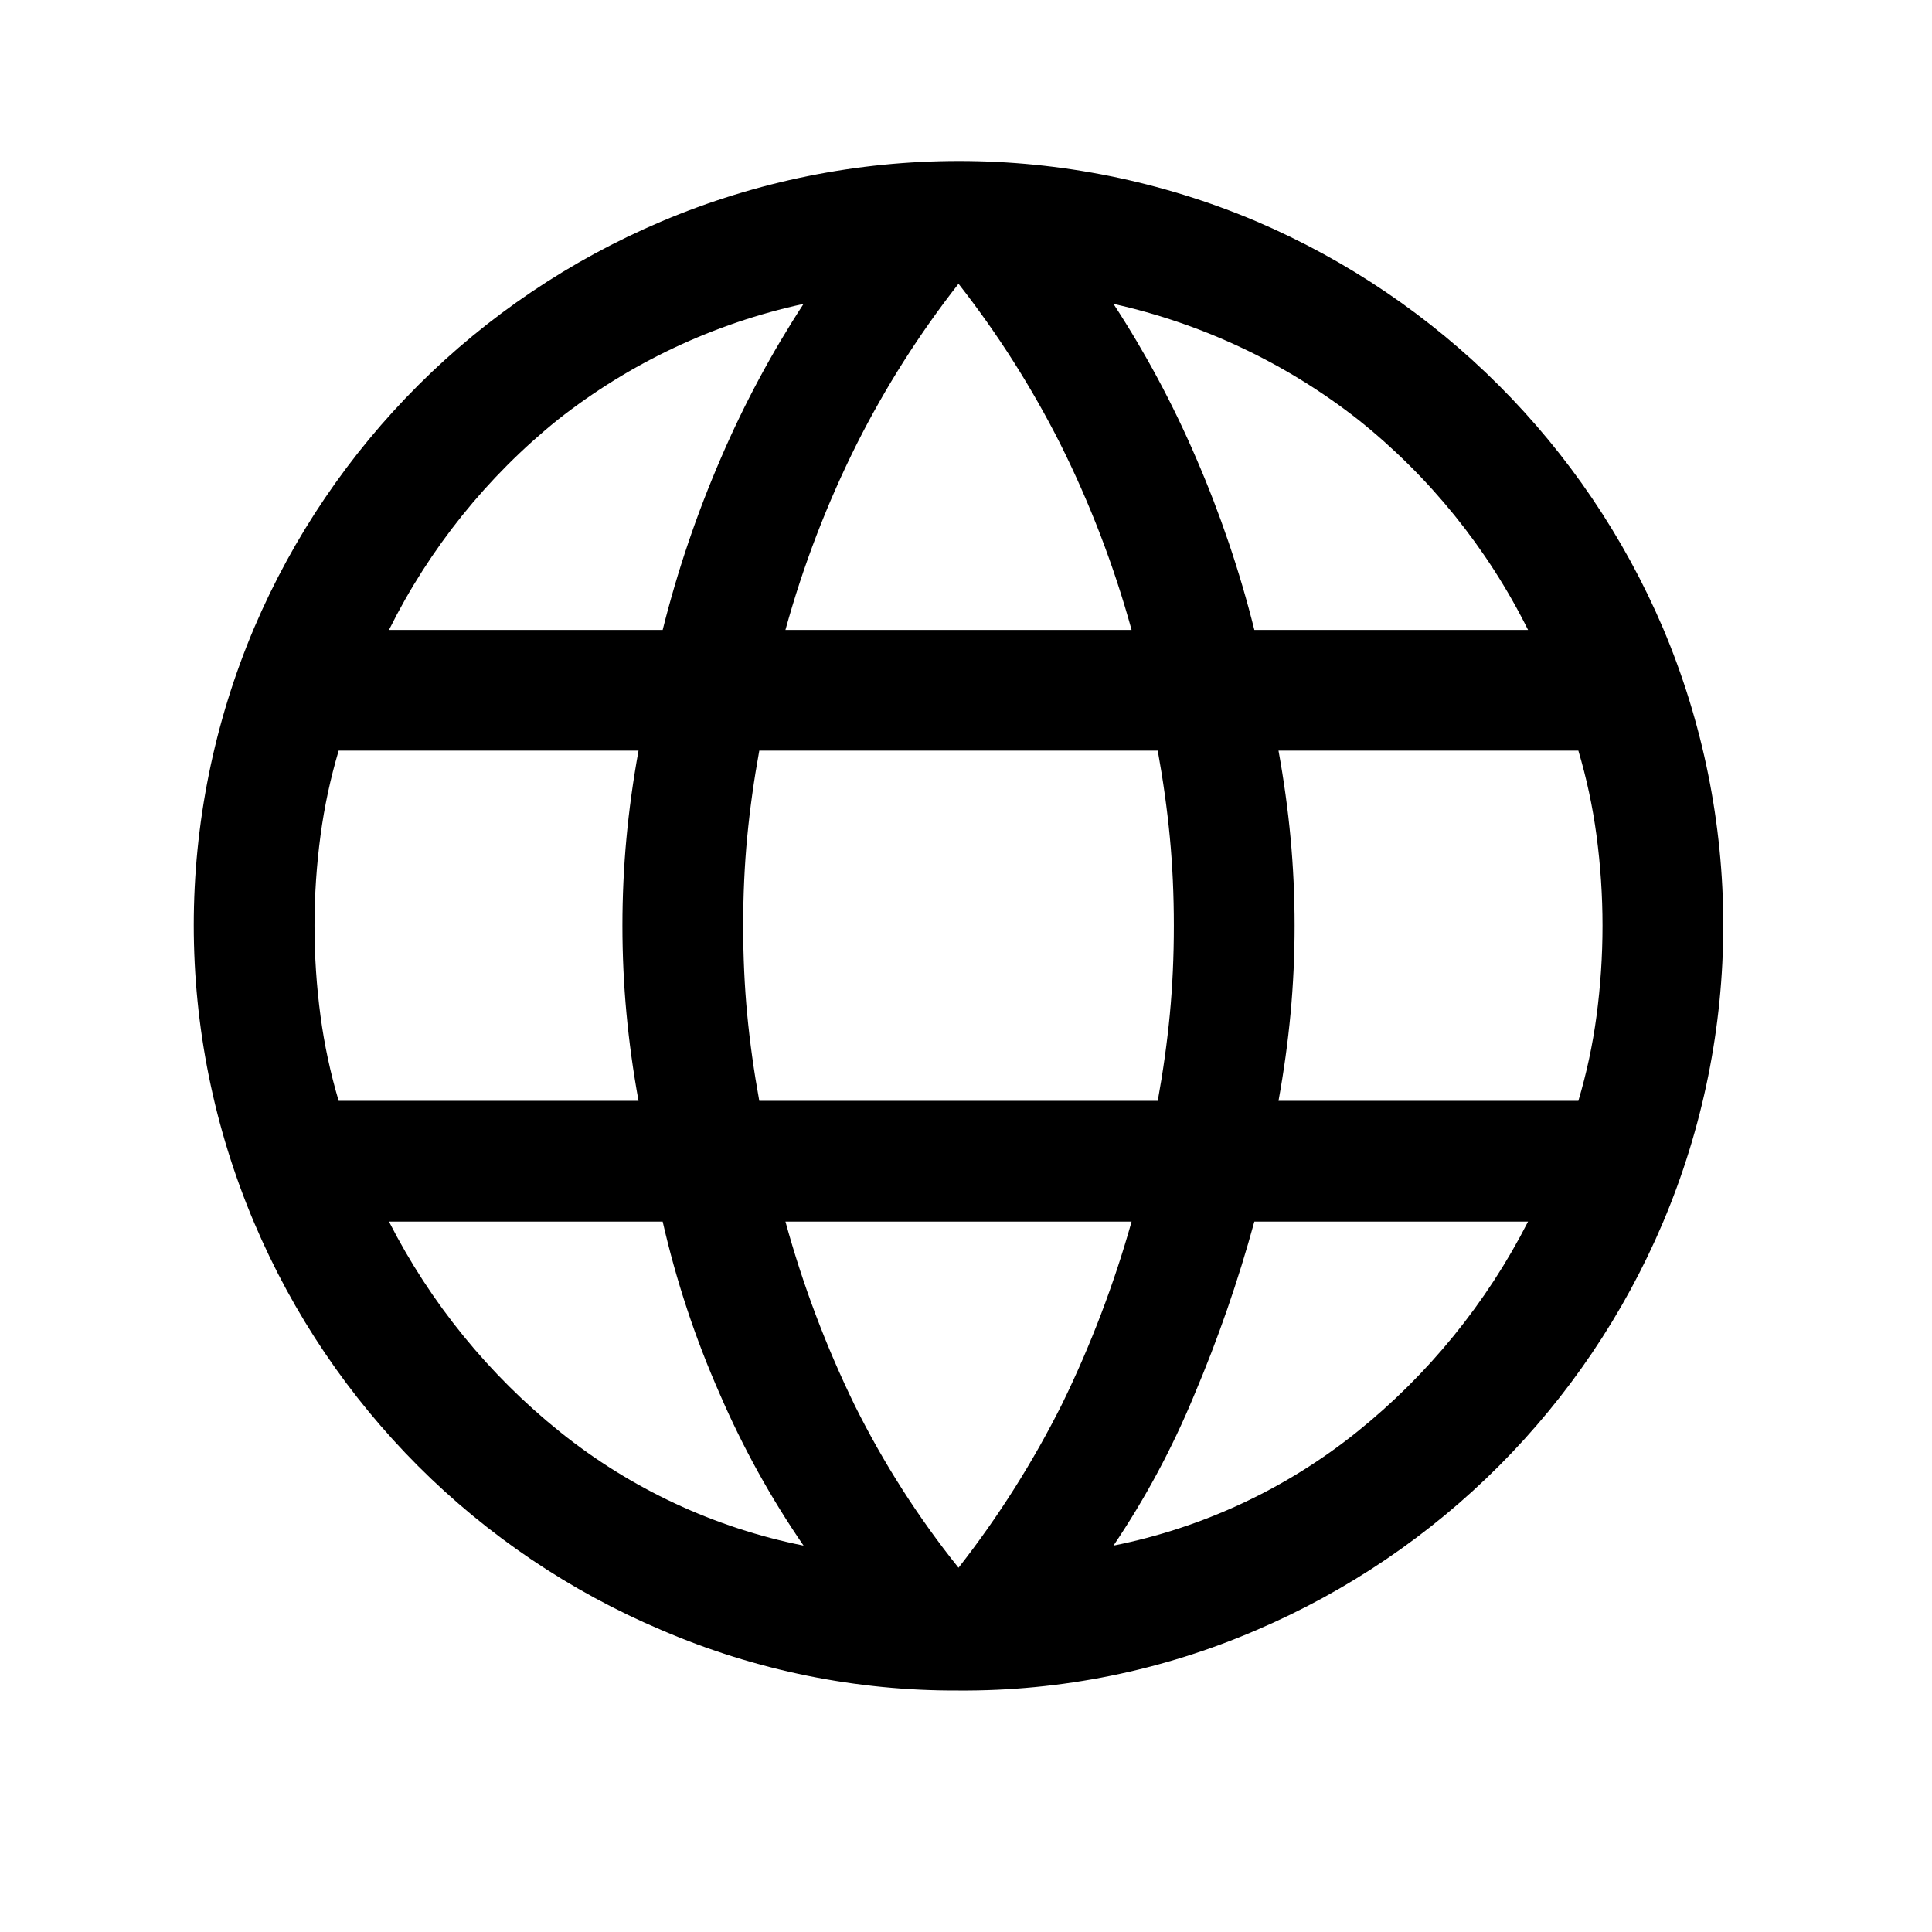
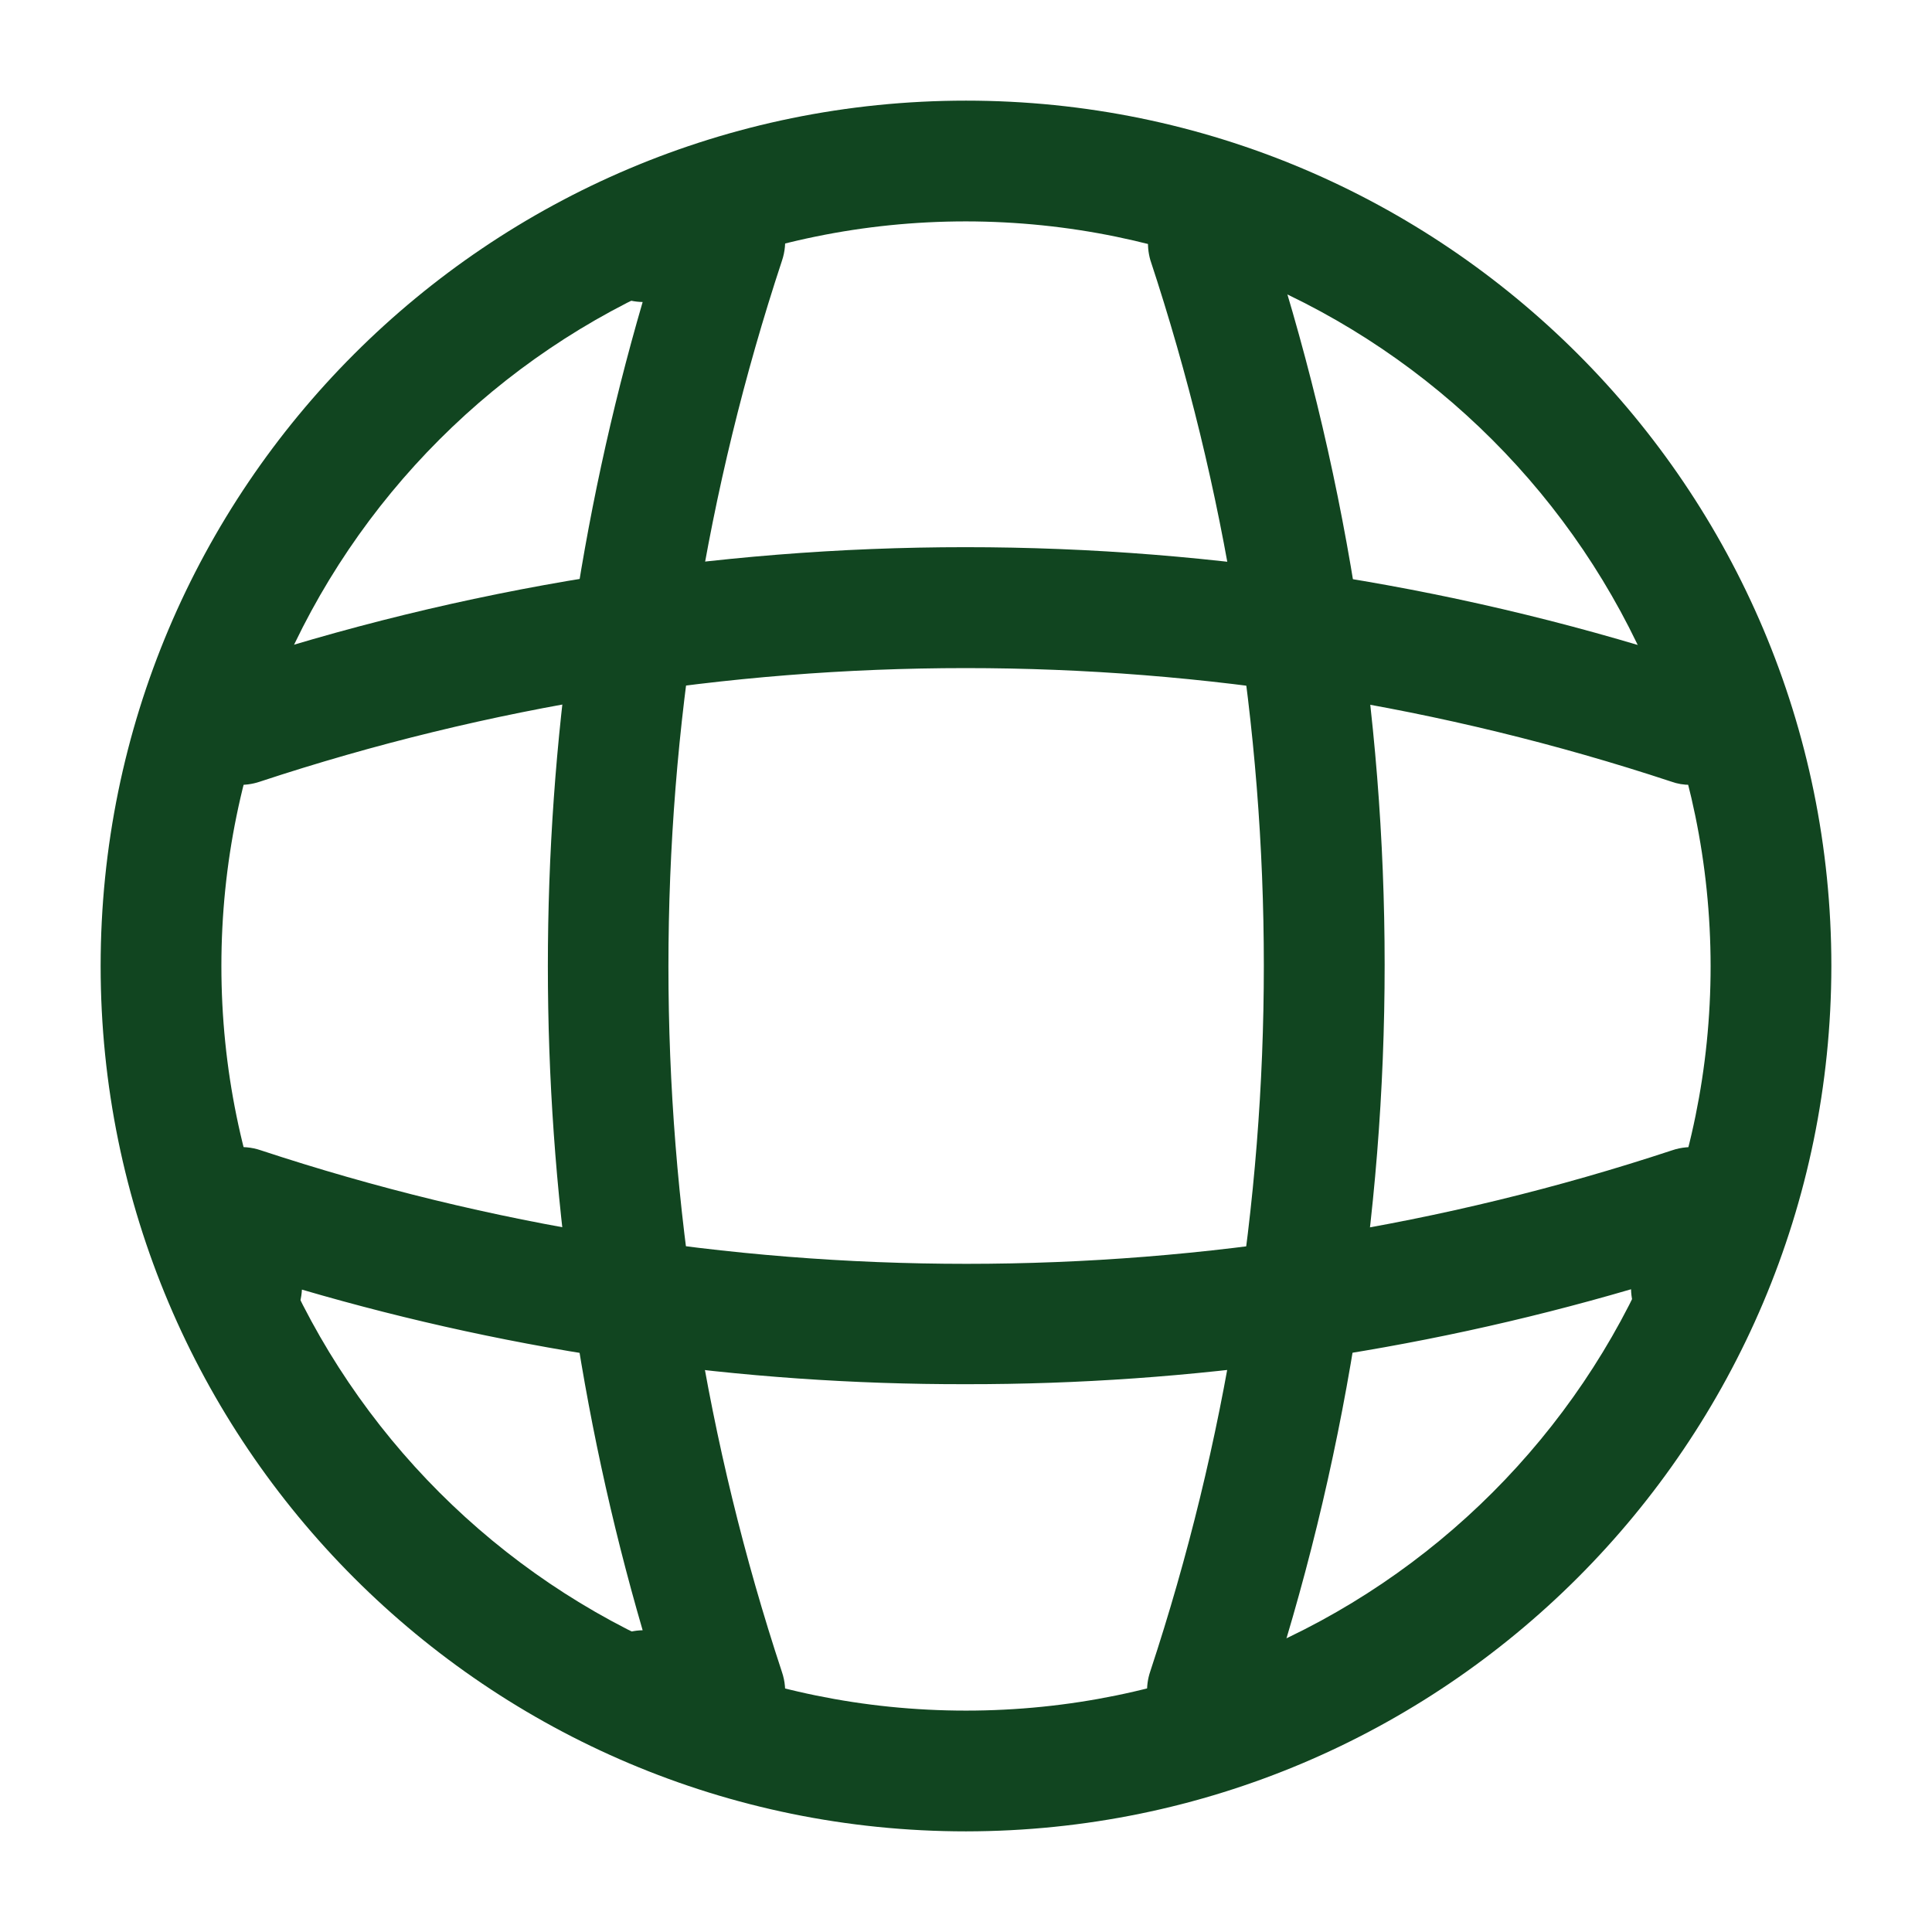
- <svg xmlns="http://www.w3.org/2000/svg" id="language_black_24dp_3_" data-name="language_black_24dp (3)" width="24" height="24" viewBox="0 0 24 24">
-   <path id="Path_4333" data-name="Path 4333" d="M0,0H24V24H0Z" fill="none" />
-   <path id="language_FILL0_wght300_GRAD0_opsz24" d="M12,21.5a9.209,9.209,0,0,1-3.688-.75A9.528,9.528,0,0,1,3.25,15.688a9.472,9.472,0,0,1,0-7.388A9.551,9.551,0,0,1,8.312,3.25a9.472,9.472,0,0,1,7.388,0A9.592,9.592,0,0,1,20.75,8.3a9.472,9.472,0,0,1,0,7.388A9.569,9.569,0,0,1,15.7,20.75,9.178,9.178,0,0,1,12,21.5Zm0-1.525a12.064,12.064,0,0,0,1.288-2.037,13.472,13.472,0,0,0,.862-2.263H9.85a13.138,13.138,0,0,0,.863,2.287A11.2,11.2,0,0,0,12,19.975ZM10.075,19.7a11.062,11.062,0,0,1-1.037-1.875,11.8,11.8,0,0,1-.713-2.15h-3.4A8.026,8.026,0,0,0,7.05,18.288,7.033,7.033,0,0,0,10.075,19.7Zm3.85,0a7.033,7.033,0,0,0,3.025-1.412,8.026,8.026,0,0,0,2.125-2.613h-3.4a17,17,0,0,1-.75,2.162A10.527,10.527,0,0,1,13.925,19.7ZM4.3,14.175H8.025q-.1-.55-.15-1.088T7.825,12q0-.55.05-1.088t.15-1.087H4.3a6.888,6.888,0,0,0-.225,1.05,8.475,8.475,0,0,0,0,2.25,6.888,6.888,0,0,0,.225,1.05Zm5.225,0h4.95q.1-.55.15-1.075t.05-1.1q0-.575-.05-1.1t-.15-1.075H9.525q-.1.55-.15,1.075T9.325,12q0,.575.05,1.1T9.525,14.175Zm6.45,0H19.7a6.888,6.888,0,0,0,.225-1.05,8.475,8.475,0,0,0,0-2.25,6.888,6.888,0,0,0-.225-1.05H15.975q.1.55.15,1.087T16.175,12q0,.55-.05,1.087t-.15,1.088Zm-.3-5.85h3.4a7.762,7.762,0,0,0-2.112-2.613,7.6,7.6,0,0,0-3.038-1.437A12.622,12.622,0,0,1,14.95,6.187,13.75,13.75,0,0,1,15.675,8.325Zm-5.825,0h4.3a12.727,12.727,0,0,0-.887-2.313A12.011,12.011,0,0,0,12,4.025a11.963,11.963,0,0,0-1.262,1.987A12.679,12.679,0,0,0,9.85,8.325Zm-4.925,0h3.4A13.75,13.75,0,0,1,9.05,6.187a12.622,12.622,0,0,1,1.025-1.912,7.493,7.493,0,0,0-3.05,1.437,7.827,7.827,0,0,0-2.1,2.613Z" transform="translate(-0.093 -0.5)" />
+ <svg xmlns="http://www.w3.org/2000/svg" id="global" width="22" height="22" viewBox="0 0 22 22">
+   <path id="Vector" d="M9.854,19.708a9.854,9.854,0,1,1,9.854-9.854A9.862,9.862,0,0,1,9.854,19.708Zm0-18.333a8.479,8.479,0,1,0,8.479,8.479A8.489,8.489,0,0,0,9.854,1.375Z" transform="translate(1.146 1.146)" fill="#114520" />
+   <path id="Vector-2" data-name="Vector" d="M2.014,17.875H1.1a.693.693,0,0,1-.687-.687.683.683,0,0,1,.669-.687,27.033,27.033,0,0,1,0-15.125A.683.683,0,0,1,.41.688.693.693,0,0,1,1.1,0h.917a.7.7,0,0,1,.559.284.688.688,0,0,1,.092.623,25.619,25.619,0,0,0,0,16.069.688.688,0,0,1-.092.623A.722.722,0,0,1,2.014,17.875Z" transform="translate(6.236 2.063)" fill="#114520" />
+   <path id="Vector-3" data-name="Vector" d="M.69,17.883a.616.616,0,0,1-.22-.037.683.683,0,0,1-.431-.871A25.619,25.619,0,0,0,.039.906a.687.687,0,0,1,1.3-.44,26.874,26.874,0,0,1,0,16.931A.682.682,0,0,1,.69,17.883Z" transform="translate(13.06 2.055)" fill="#114520" />
+   <path id="Vector-4" data-name="Vector" d="M8.938,2.7A26.744,26.744,0,0,1,1.375,1.623.688.688,0,0,1,0,1.6V.688A.7.7,0,0,1,.284.129.688.688,0,0,1,.908.037a25.619,25.619,0,0,0,16.069,0A.688.688,0,0,1,17.6.129a.678.678,0,0,1,.284.559V1.6a.693.693,0,0,1-.687.688.683.683,0,0,1-.687-.669A26.855,26.855,0,0,1,8.938,2.7Z" transform="translate(2.063 13.062)" fill="#114520" />
+   <path id="Vector-5" data-name="Vector" d="M17.191,2.706a.616.616,0,0,1-.22-.037A25.619,25.619,0,0,0,.9,2.67a.687.687,0,0,1-.871-.431.7.7,0,0,1,.44-.871,26.874,26.874,0,0,1,16.931,0,.683.683,0,0,1,.431.871A.668.668,0,0,1,17.191,2.706Z" transform="translate(2.059 6.231)" fill="#114520" />
+   <path id="Vector-6" data-name="Vector" d="M0,0H22V22H0Z" fill="none" opacity="0" />
</svg>
